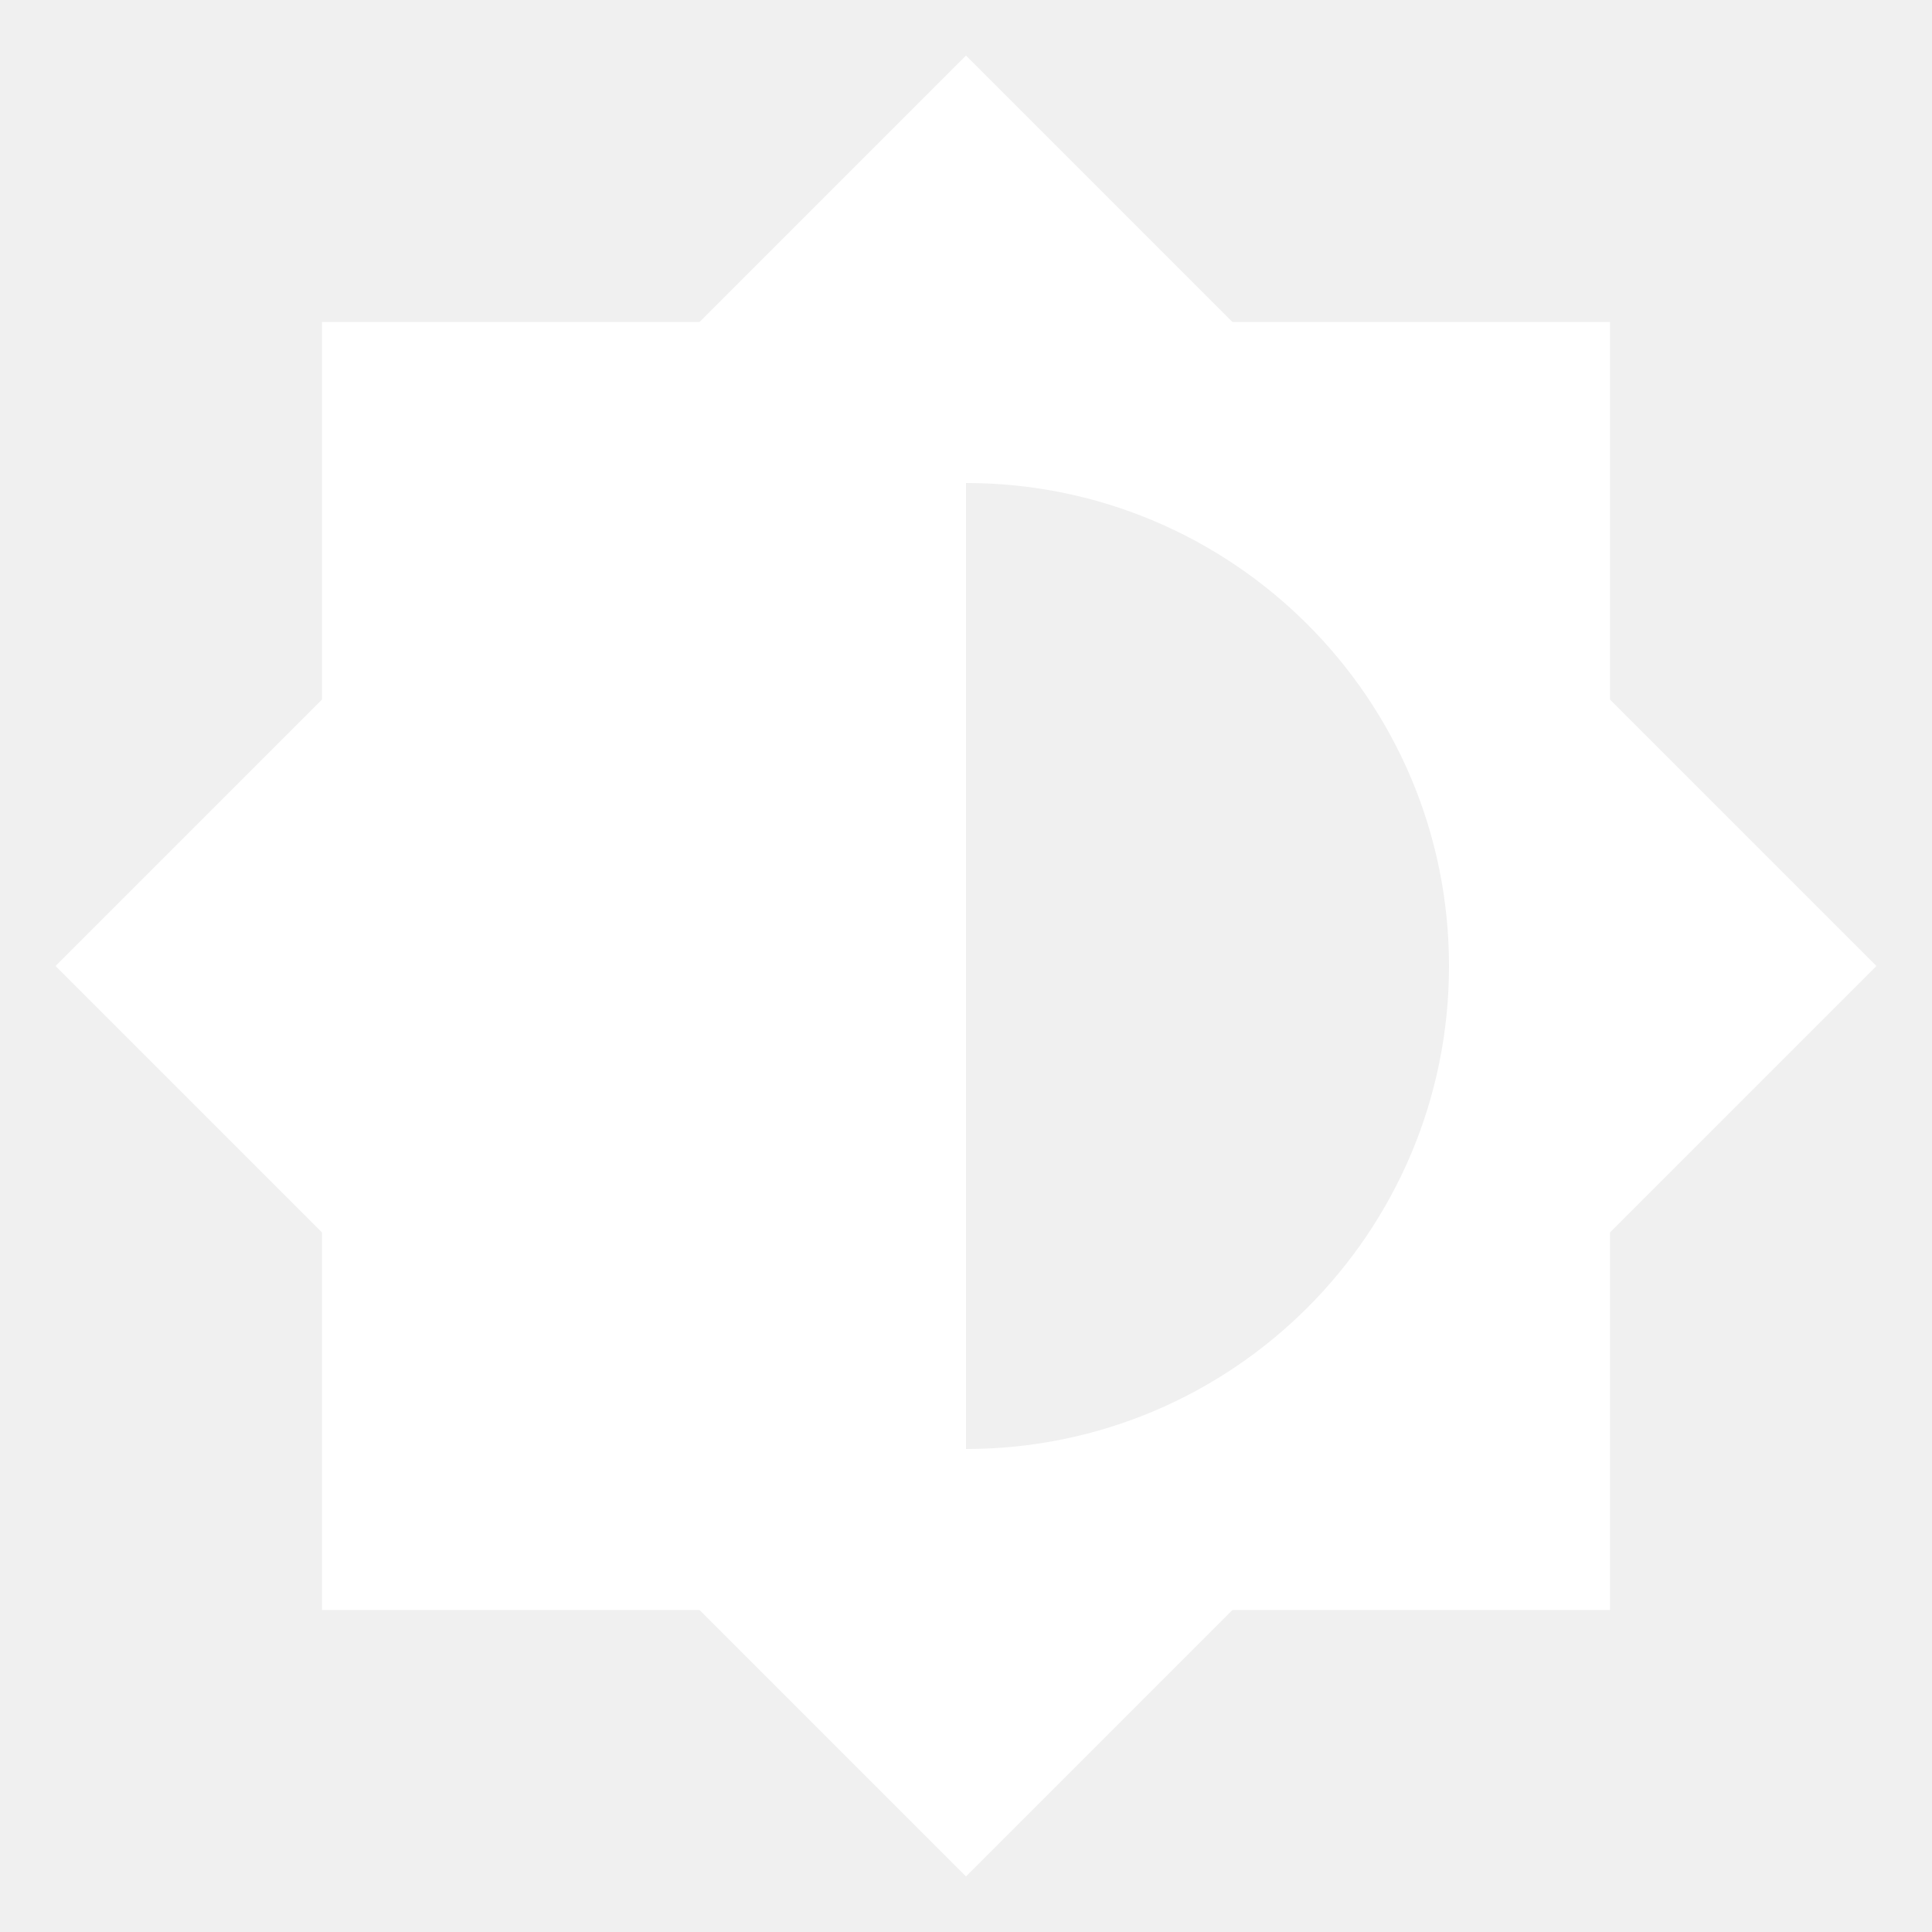
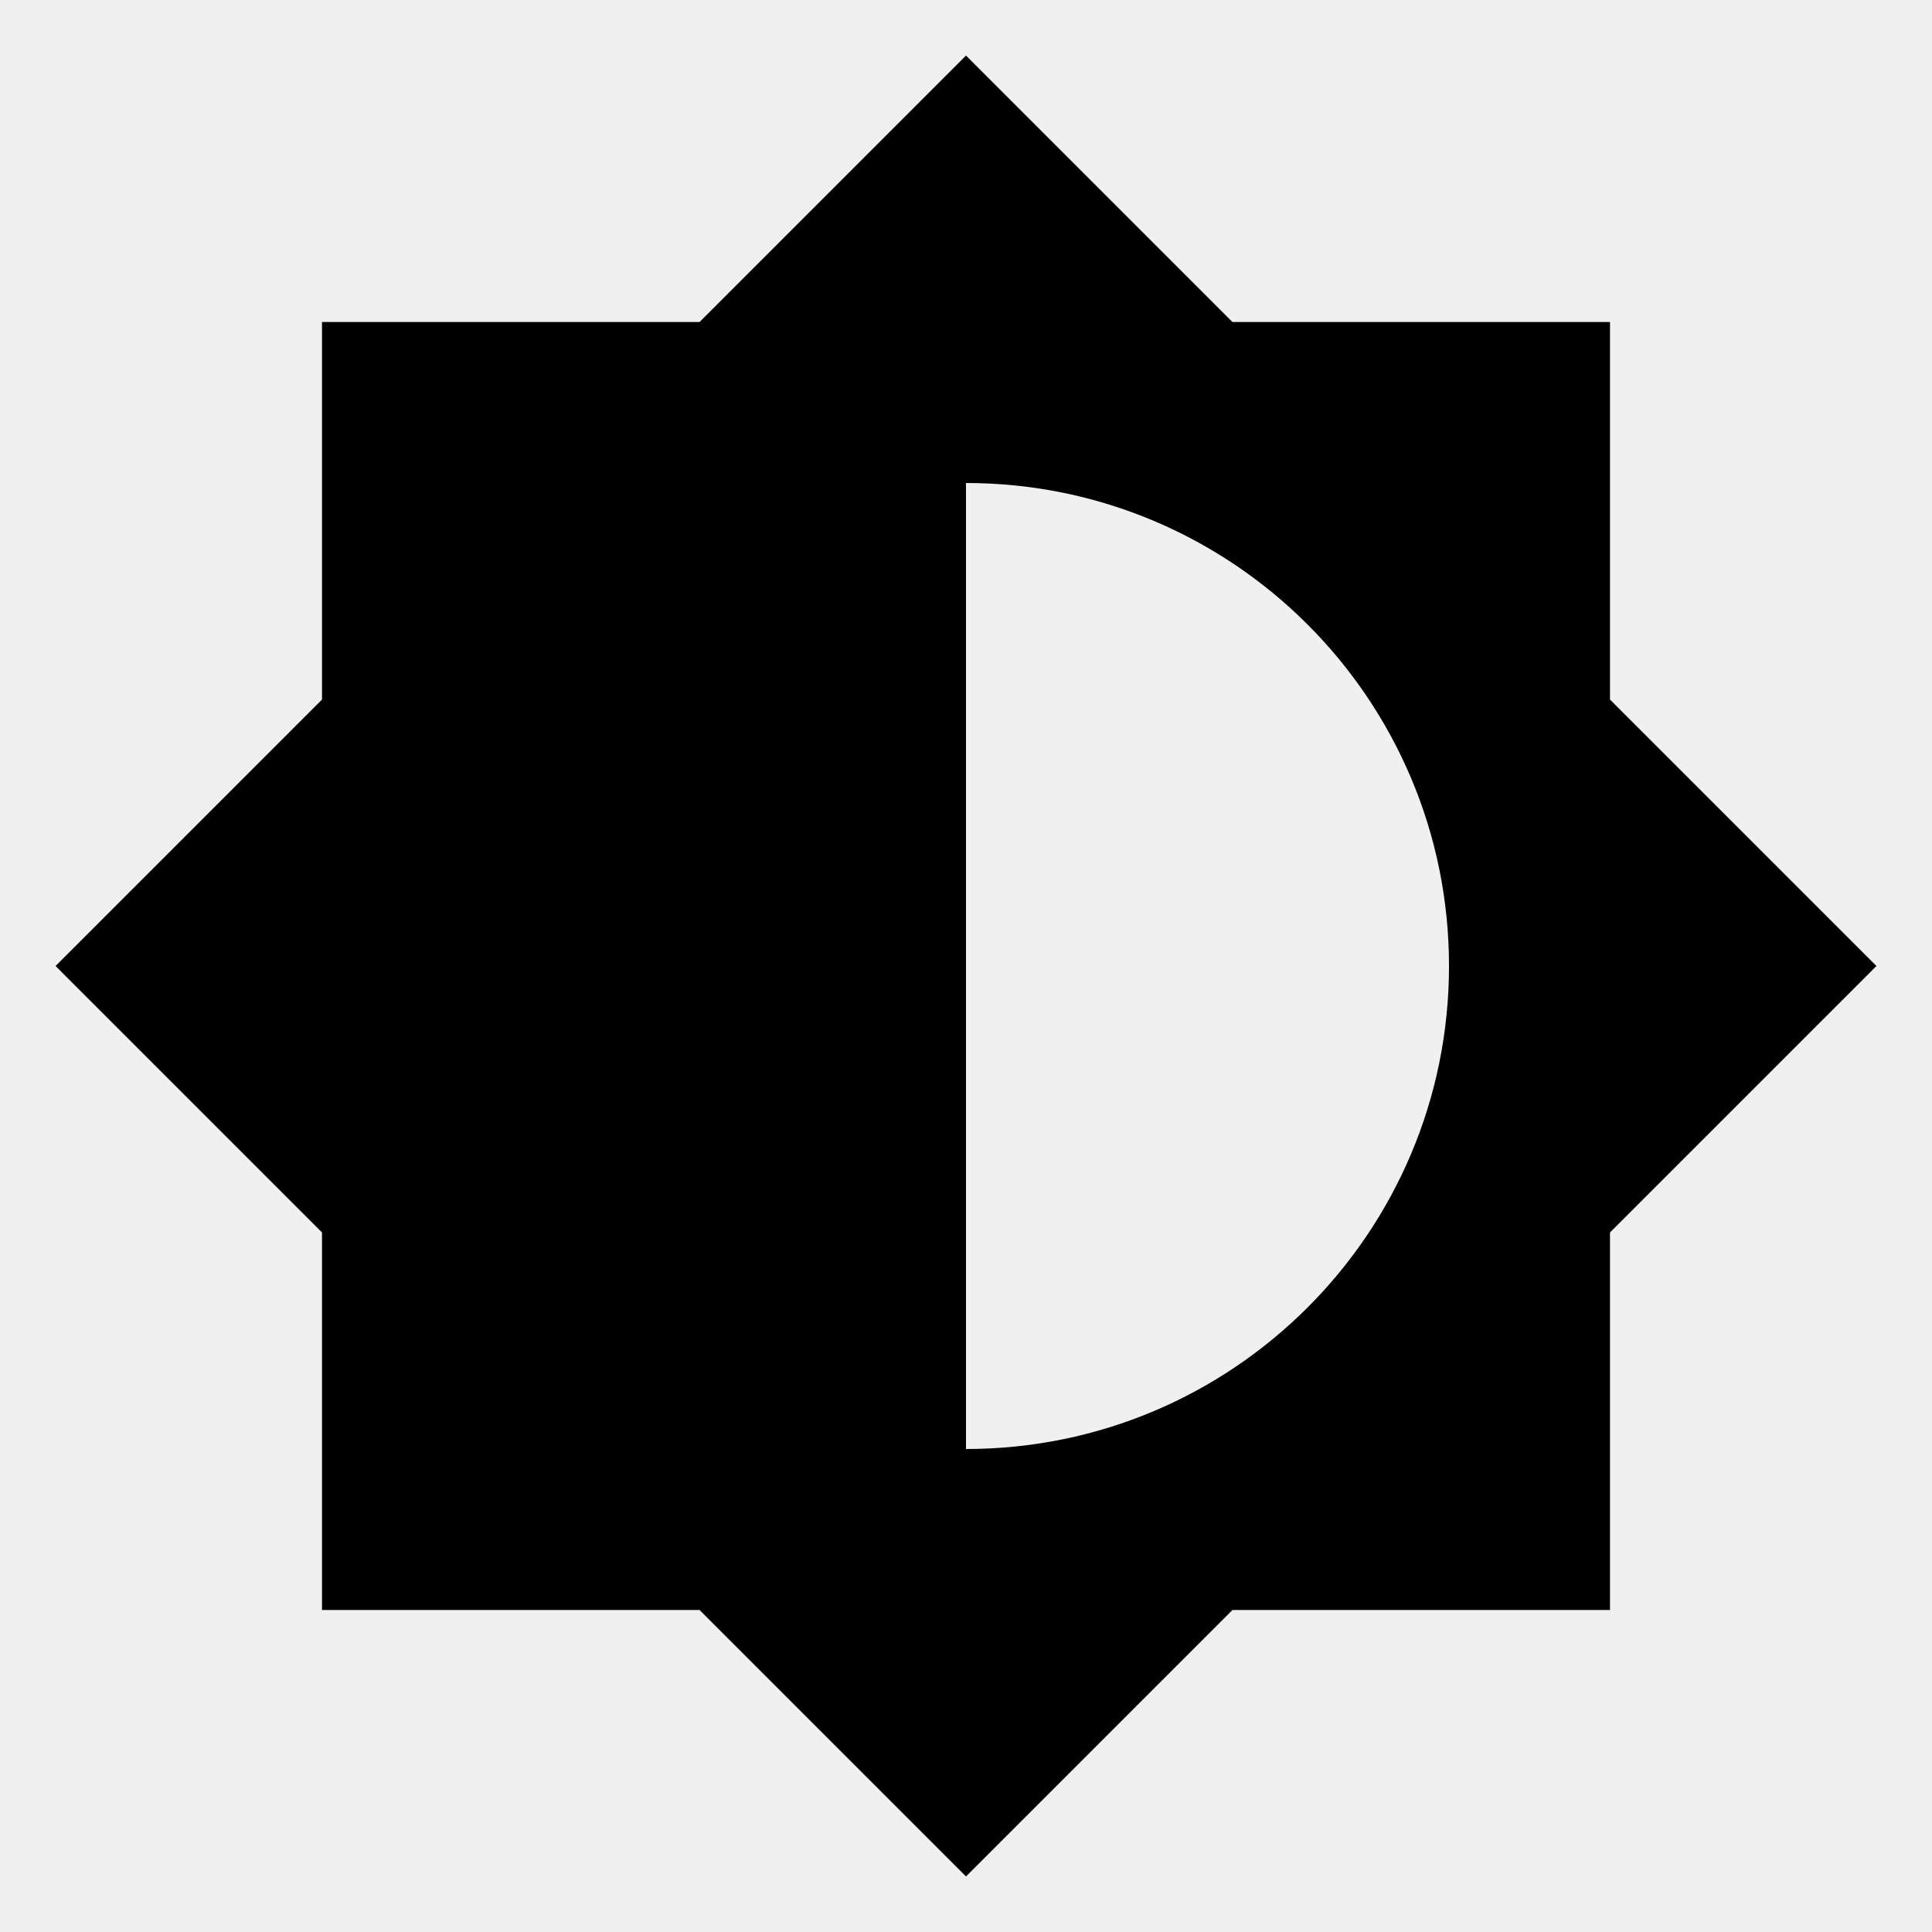
<svg style="width:24px;height:24px" viewBox="0 0 24 24">
-   <path fill="#FFFFFF" d="M12,18V6A6,6 0 0,1 18,12A6,6 0 0,1 12,18M20,15.31L23.31,12L20,8.69V4H15.31L12,0.69L8.69,4H4V8.69L0.69,12L4,15.31V20H8.69L12,23.31L15.31,20H20V15.31Z" />
+   <path d="M12,18V6A6,6 0 0,1 18,12A6,6 0 0,1 12,18M20,15.31L23.31,12L20,8.69V4H15.31L12,0.69L8.69,4H4V8.69L0.69,12L4,15.31V20H8.69L12,23.31L15.31,20H20V15.31Z" />
</svg>
